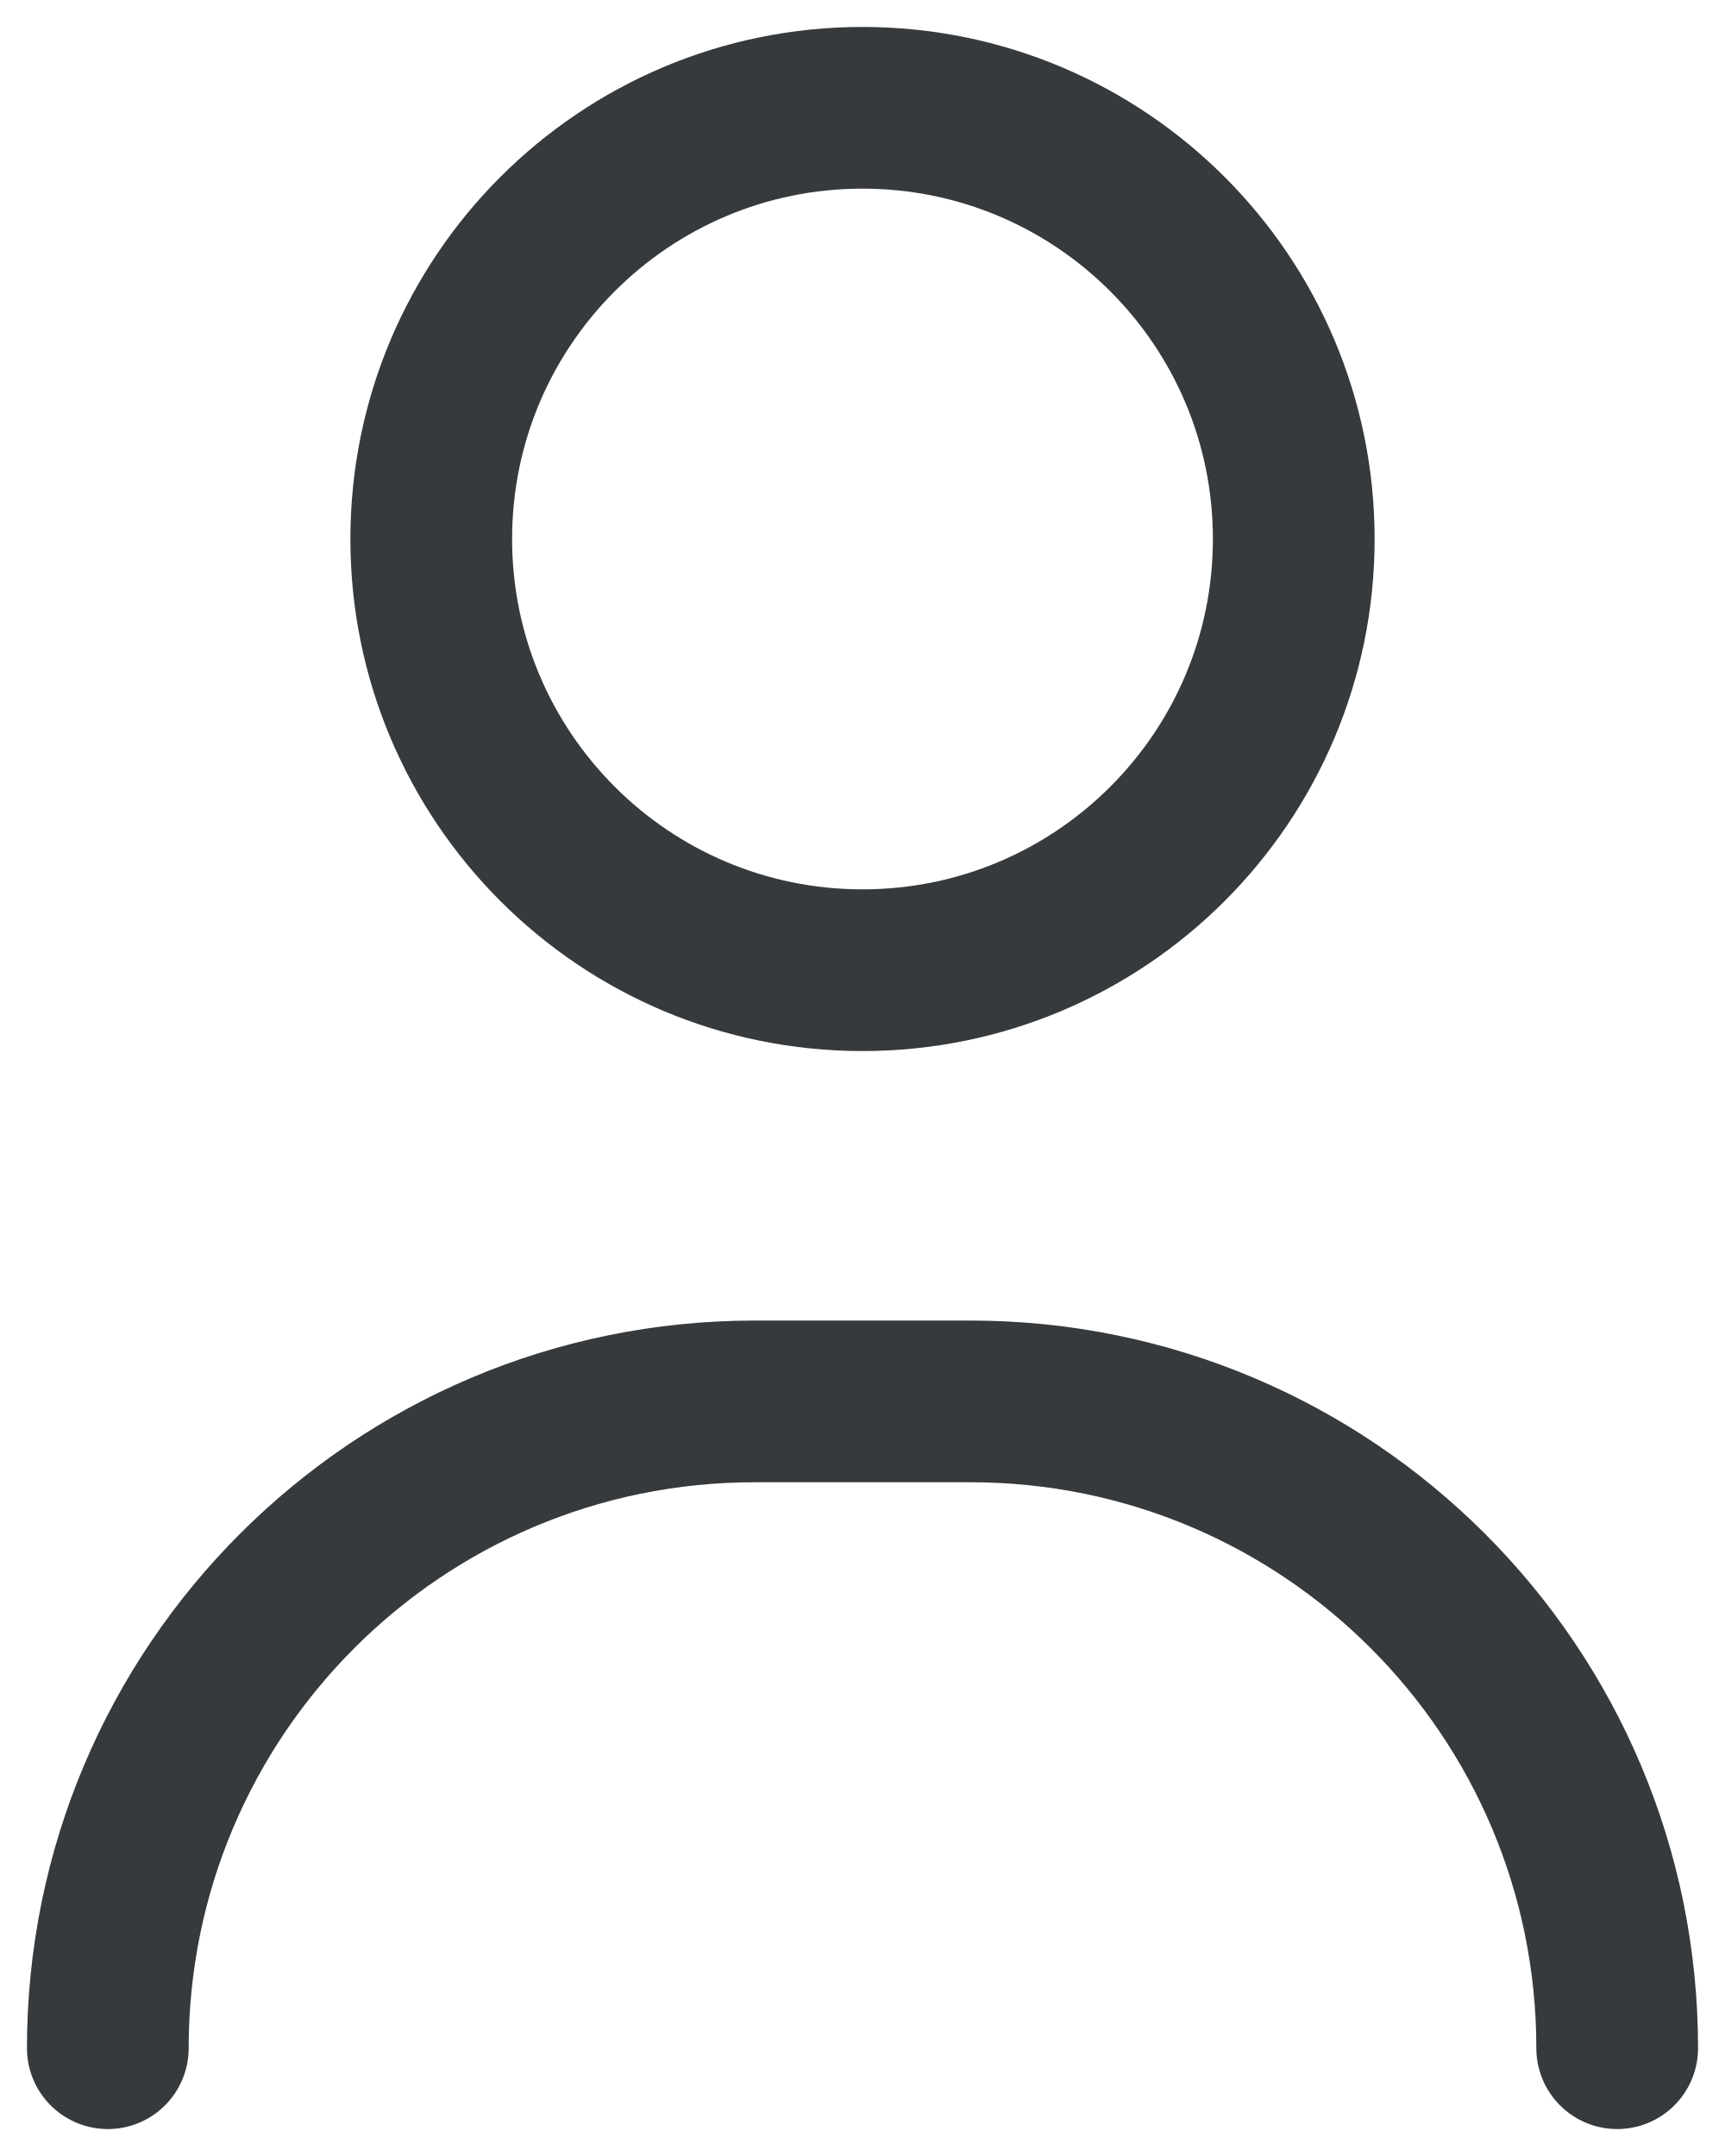
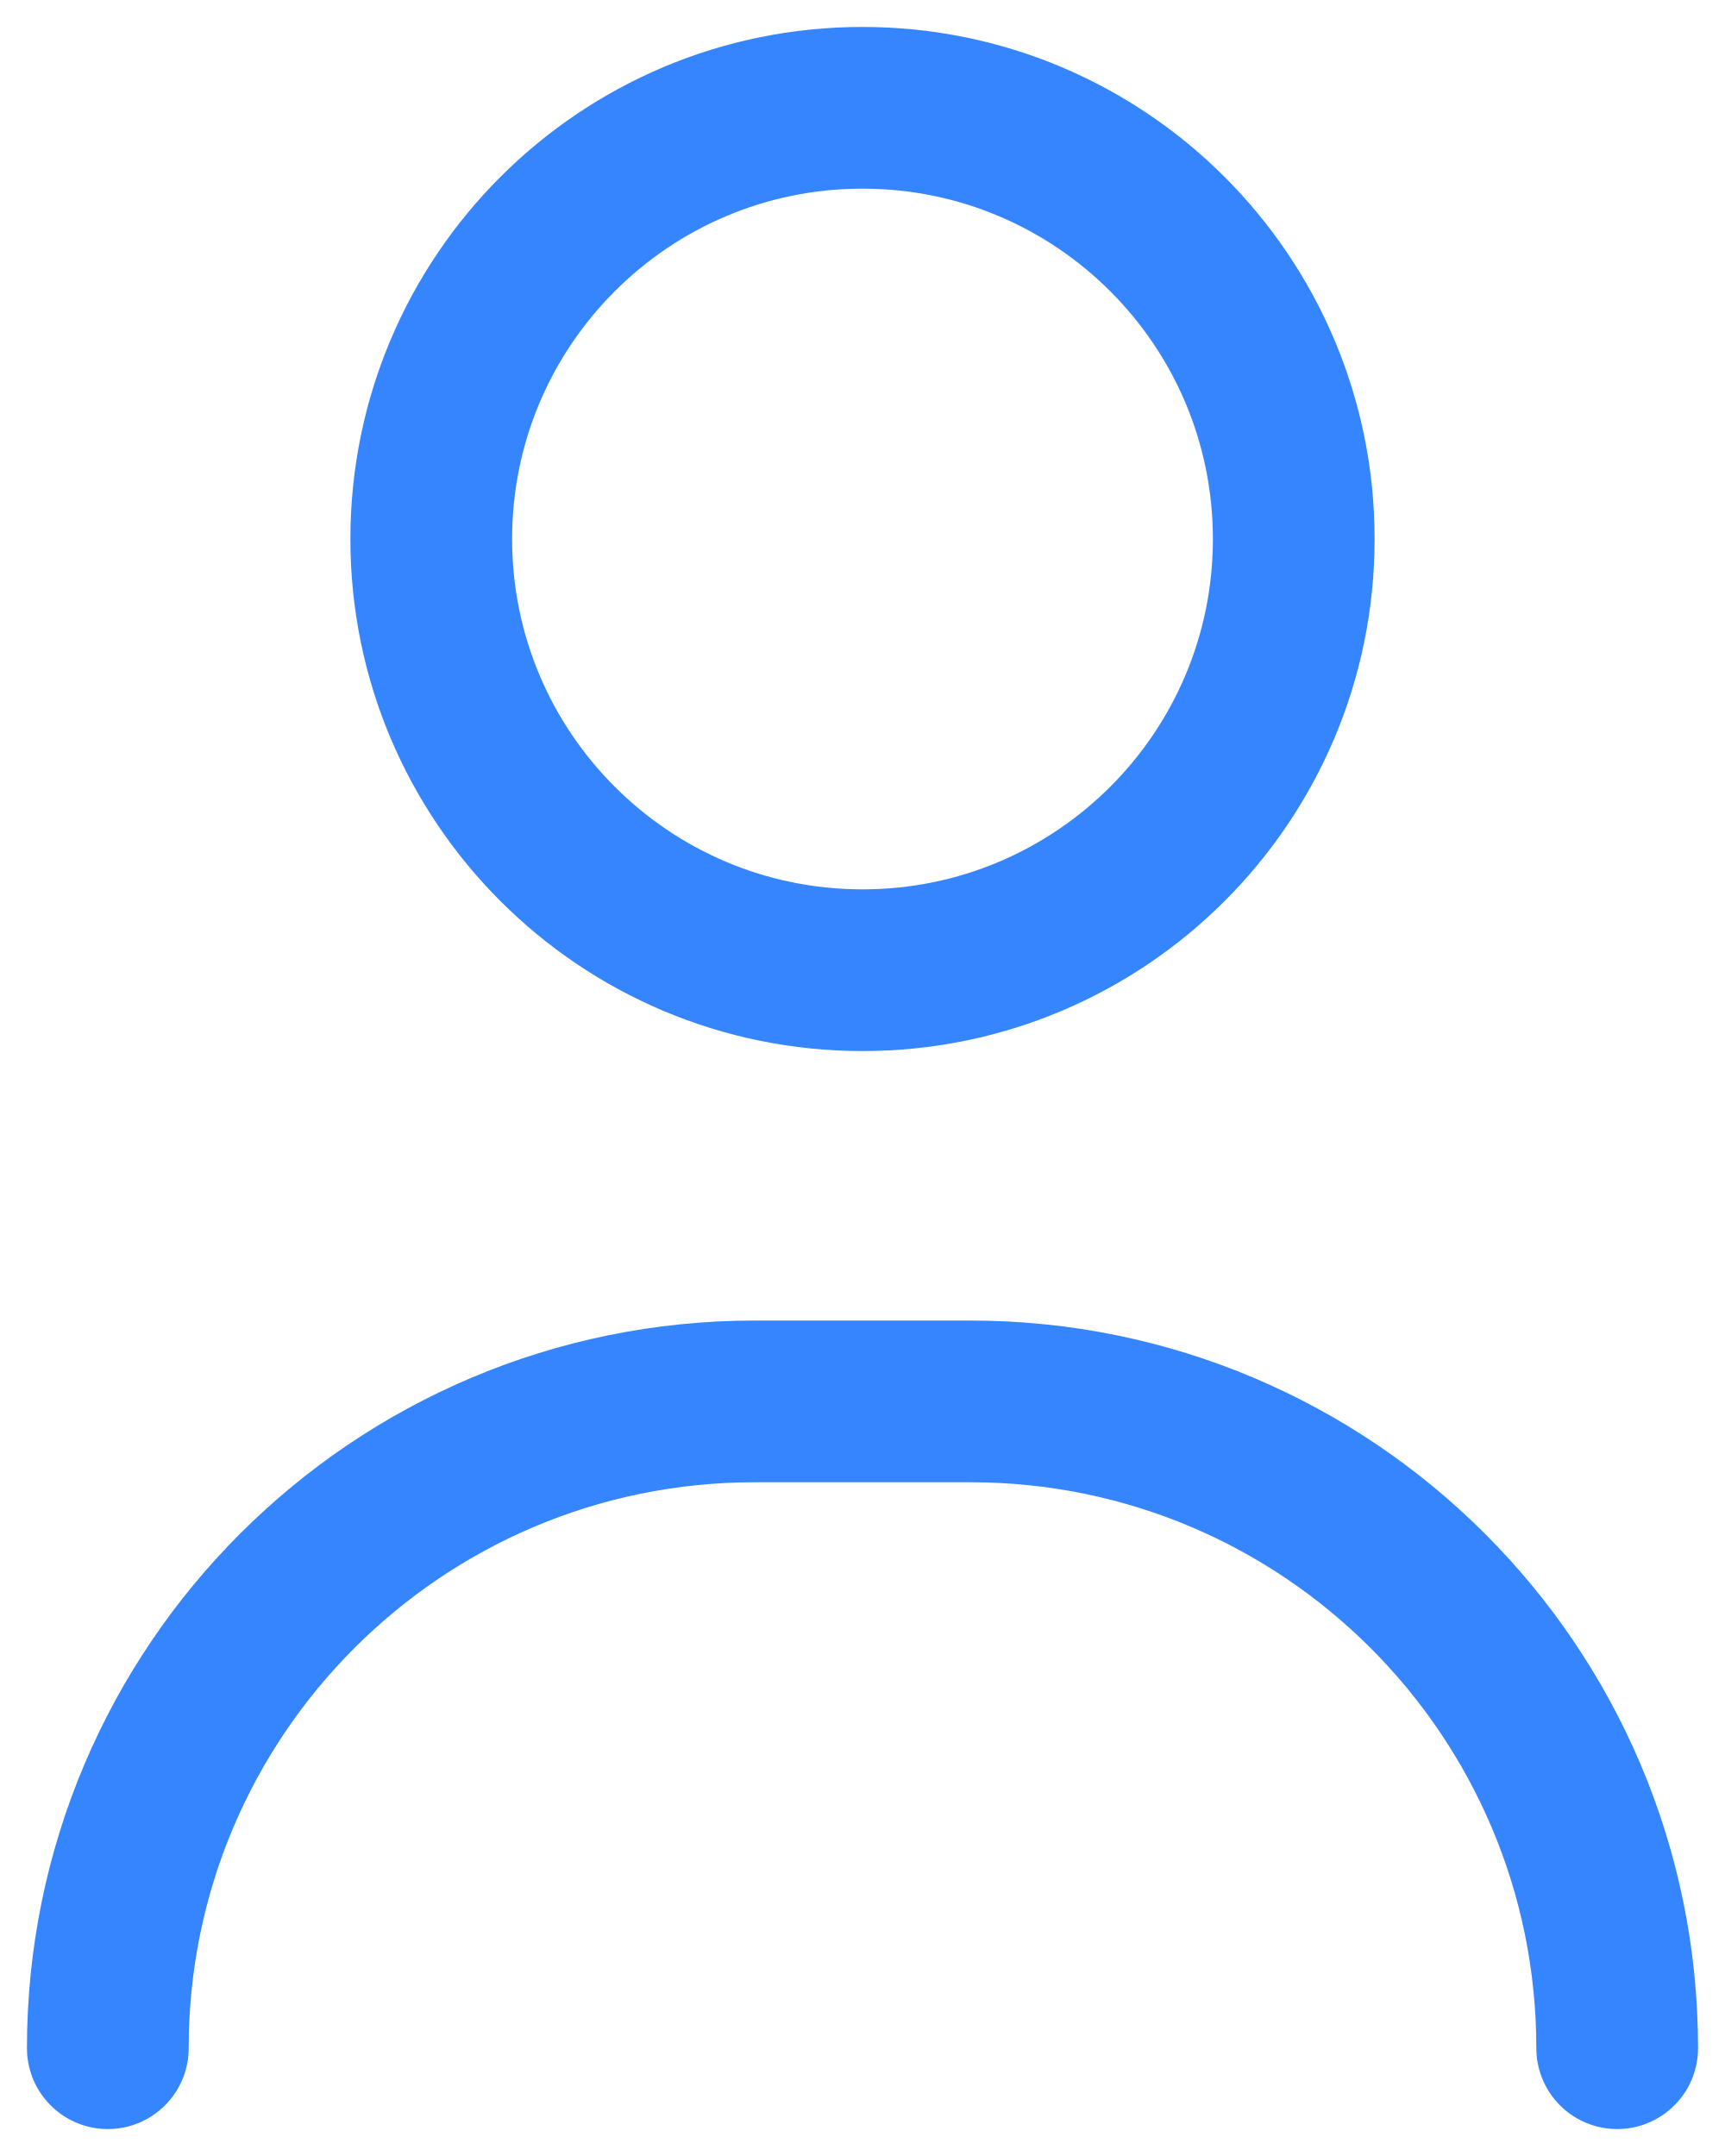
<svg xmlns="http://www.w3.org/2000/svg" width="16" height="20" viewBox="0 0 16 20" fill="none">
-   <path d="M15 19C15 15.686 12.314 13 9 13H7C3.686 13 1 15.686 1 19M12 5C12 7.209 10.209 9 8 9C5.791 9 4 7.209 4 5C4 2.791 5.791 1 8 1C10.209 1 12 2.791 12 5Z" stroke="#363A3D" stroke-width="1.5" stroke-linecap="round" stroke-linejoin="round" />
+   <path d="M15 19C15 15.686 12.314 13 9 13H7C3.686 13 1 15.686 1 19M12 5C12 7.209 10.209 9 8 9C5.791 9 4 7.209 4 5C4 2.791 5.791 1 8 1C10.209 1 12 2.791 12 5Z" stroke="#3585FF" stroke-width="1.5" stroke-linecap="round" stroke-linejoin="round" />
</svg>
